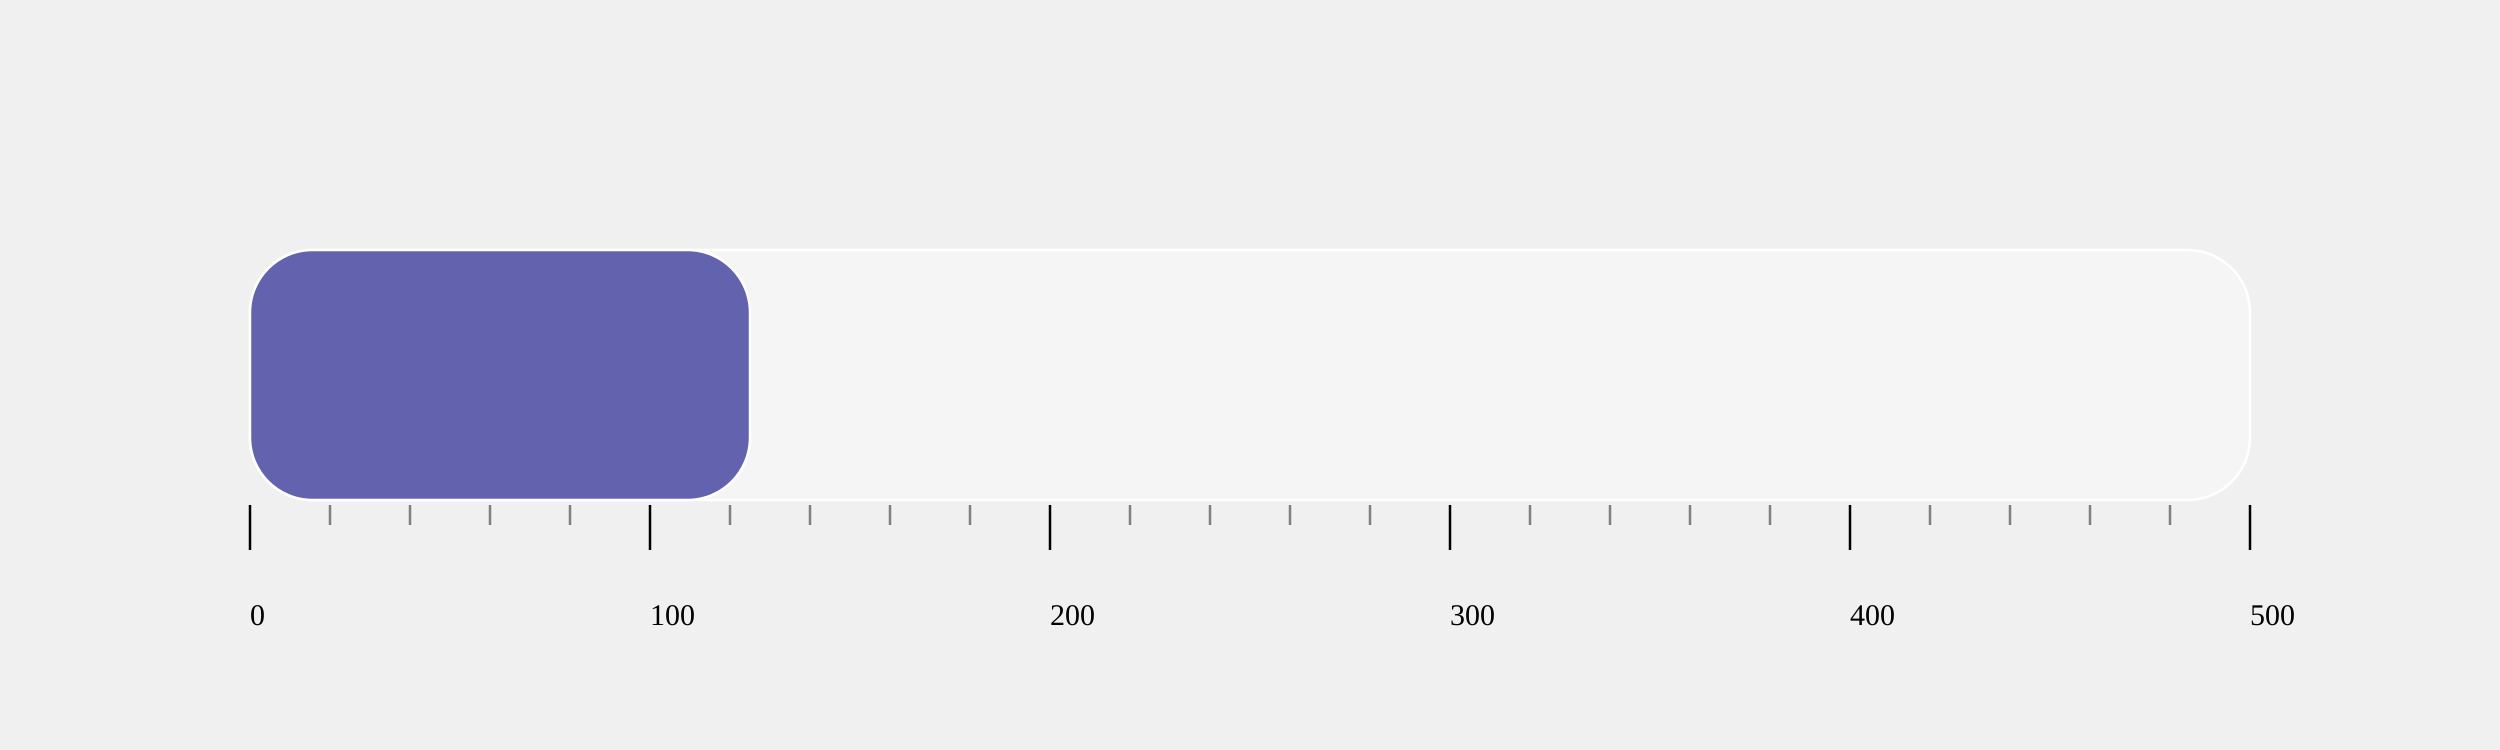
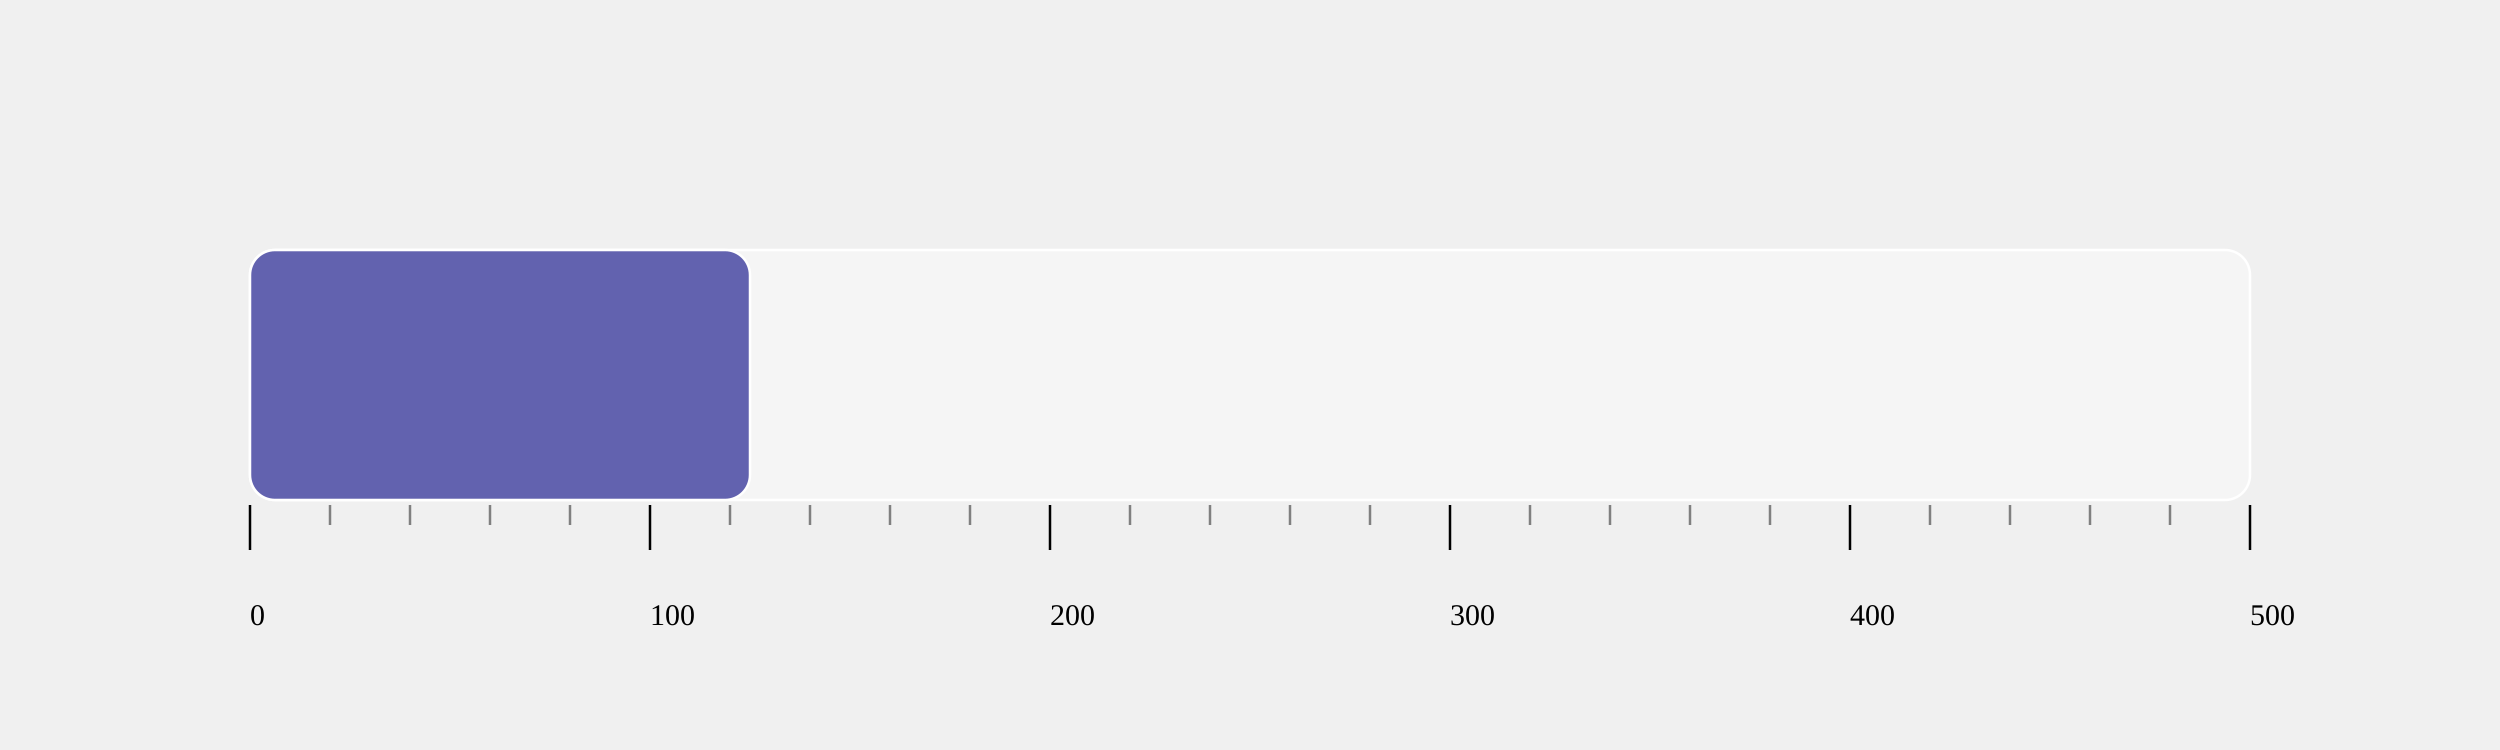
<svg xmlns="http://www.w3.org/2000/svg" viewBox="0 0 1000 300">
-   <rect x="100" y="100" rx="25" width="800" height="100" fill="WhiteSmoke" stroke="White">		
+   <rect x="100" y="100" rx="10" width="800" height="100" fill="WhiteSmoke" stroke="White">		
	</rect>
-   <rect x="100" y="100" rx="25" width="200" height="100" fill="Navy" stroke="White" fill-opacity="0.6">
+   <rect x="100" y="100" rx="10" width="200" height="100" fill="Navy" stroke="White" fill-opacity="0.6">
		</rect>
  <line stroke="Black" x1="100" x2="100" y1="220" y2="202" />
  <text x="100" y="250">0</text>
  <line stroke="Gray" x1="132" x2="132" y1="210" y2="202" />
  <line stroke="Gray" x1="164" x2="164" y1="210" y2="202" />
  <line stroke="Gray" x1="196" x2="196" y1="210" y2="202" />
  <line stroke="Gray" x1="228" x2="228" y1="210" y2="202" />
  <line stroke="Black" x1="260" x2="260" y1="220" y2="202" />
  <text x="260" y="250">100</text>
  <line stroke="Gray" x1="292" x2="292" y1="210" y2="202" />
  <line stroke="Gray" x1="324" x2="324" y1="210" y2="202" />
  <line stroke="Gray" x1="356" x2="356" y1="210" y2="202" />
  <line stroke="Gray" x1="388" x2="388" y1="210" y2="202" />
  <line stroke="Black" x1="420" x2="420" y1="220" y2="202" />
  <text x="420" y="250">200</text>
  <line stroke="Gray" x1="452" x2="452" y1="210" y2="202" />
  <line stroke="Gray" x1="484" x2="484" y1="210" y2="202" />
  <line stroke="Gray" x1="516" x2="516" y1="210" y2="202" />
  <line stroke="Gray" x1="548" x2="548" y1="210" y2="202" />
  <line stroke="Black" x1="580" x2="580" y1="220" y2="202" />
  <text x="580" y="250">300</text>
  <line stroke="Gray" x1="612" x2="612" y1="210" y2="202" />
  <line stroke="Gray" x1="644" x2="644" y1="210" y2="202" />
  <line stroke="Gray" x1="676" x2="676" y1="210" y2="202" />
  <line stroke="Gray" x1="708" x2="708" y1="210" y2="202" />
  <line stroke="Black" x1="740" x2="740" y1="220" y2="202" />
  <text x="740" y="250">400</text>
  <line stroke="Gray" x1="772" x2="772" y1="210" y2="202" />
  <line stroke="Gray" x1="804" x2="804" y1="210" y2="202" />
  <line stroke="Gray" x1="836" x2="836" y1="210" y2="202" />
  <line stroke="Gray" x1="868" x2="868" y1="210" y2="202" />
  <line stroke="Black" x1="900" x2="900" y1="220" y2="202" />
  <text x="900" y="250">500</text>
</svg>
